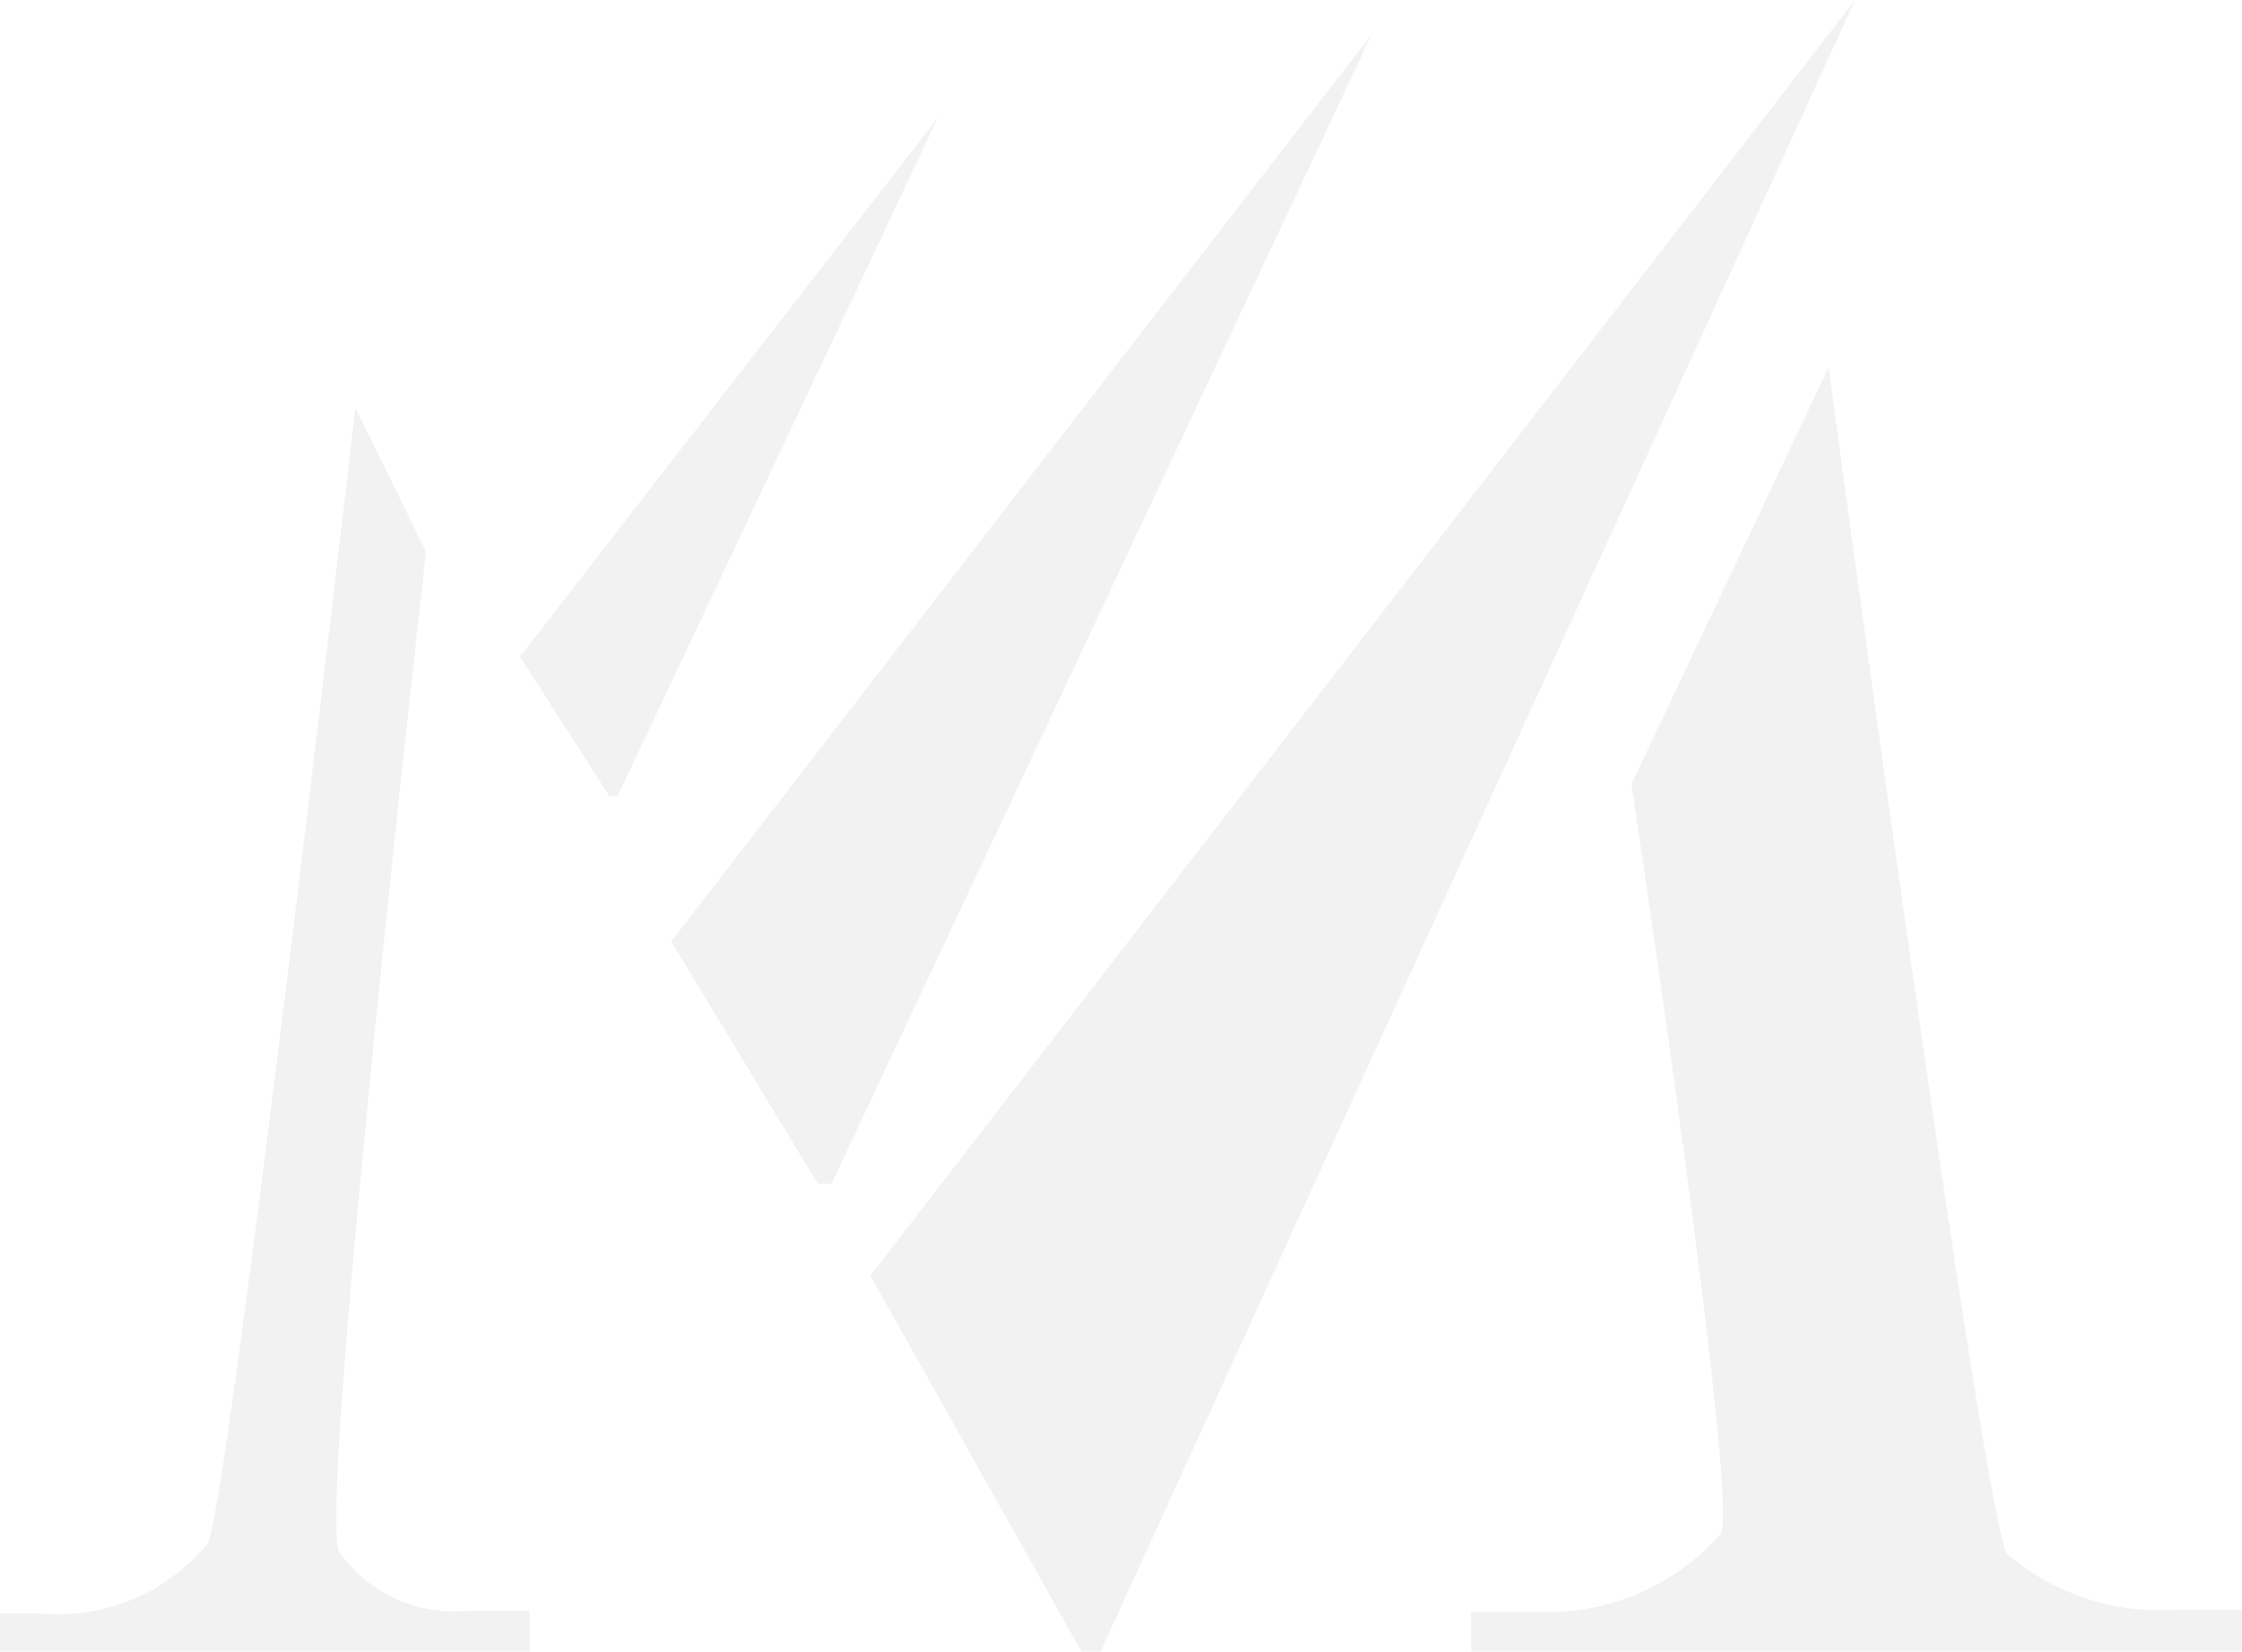
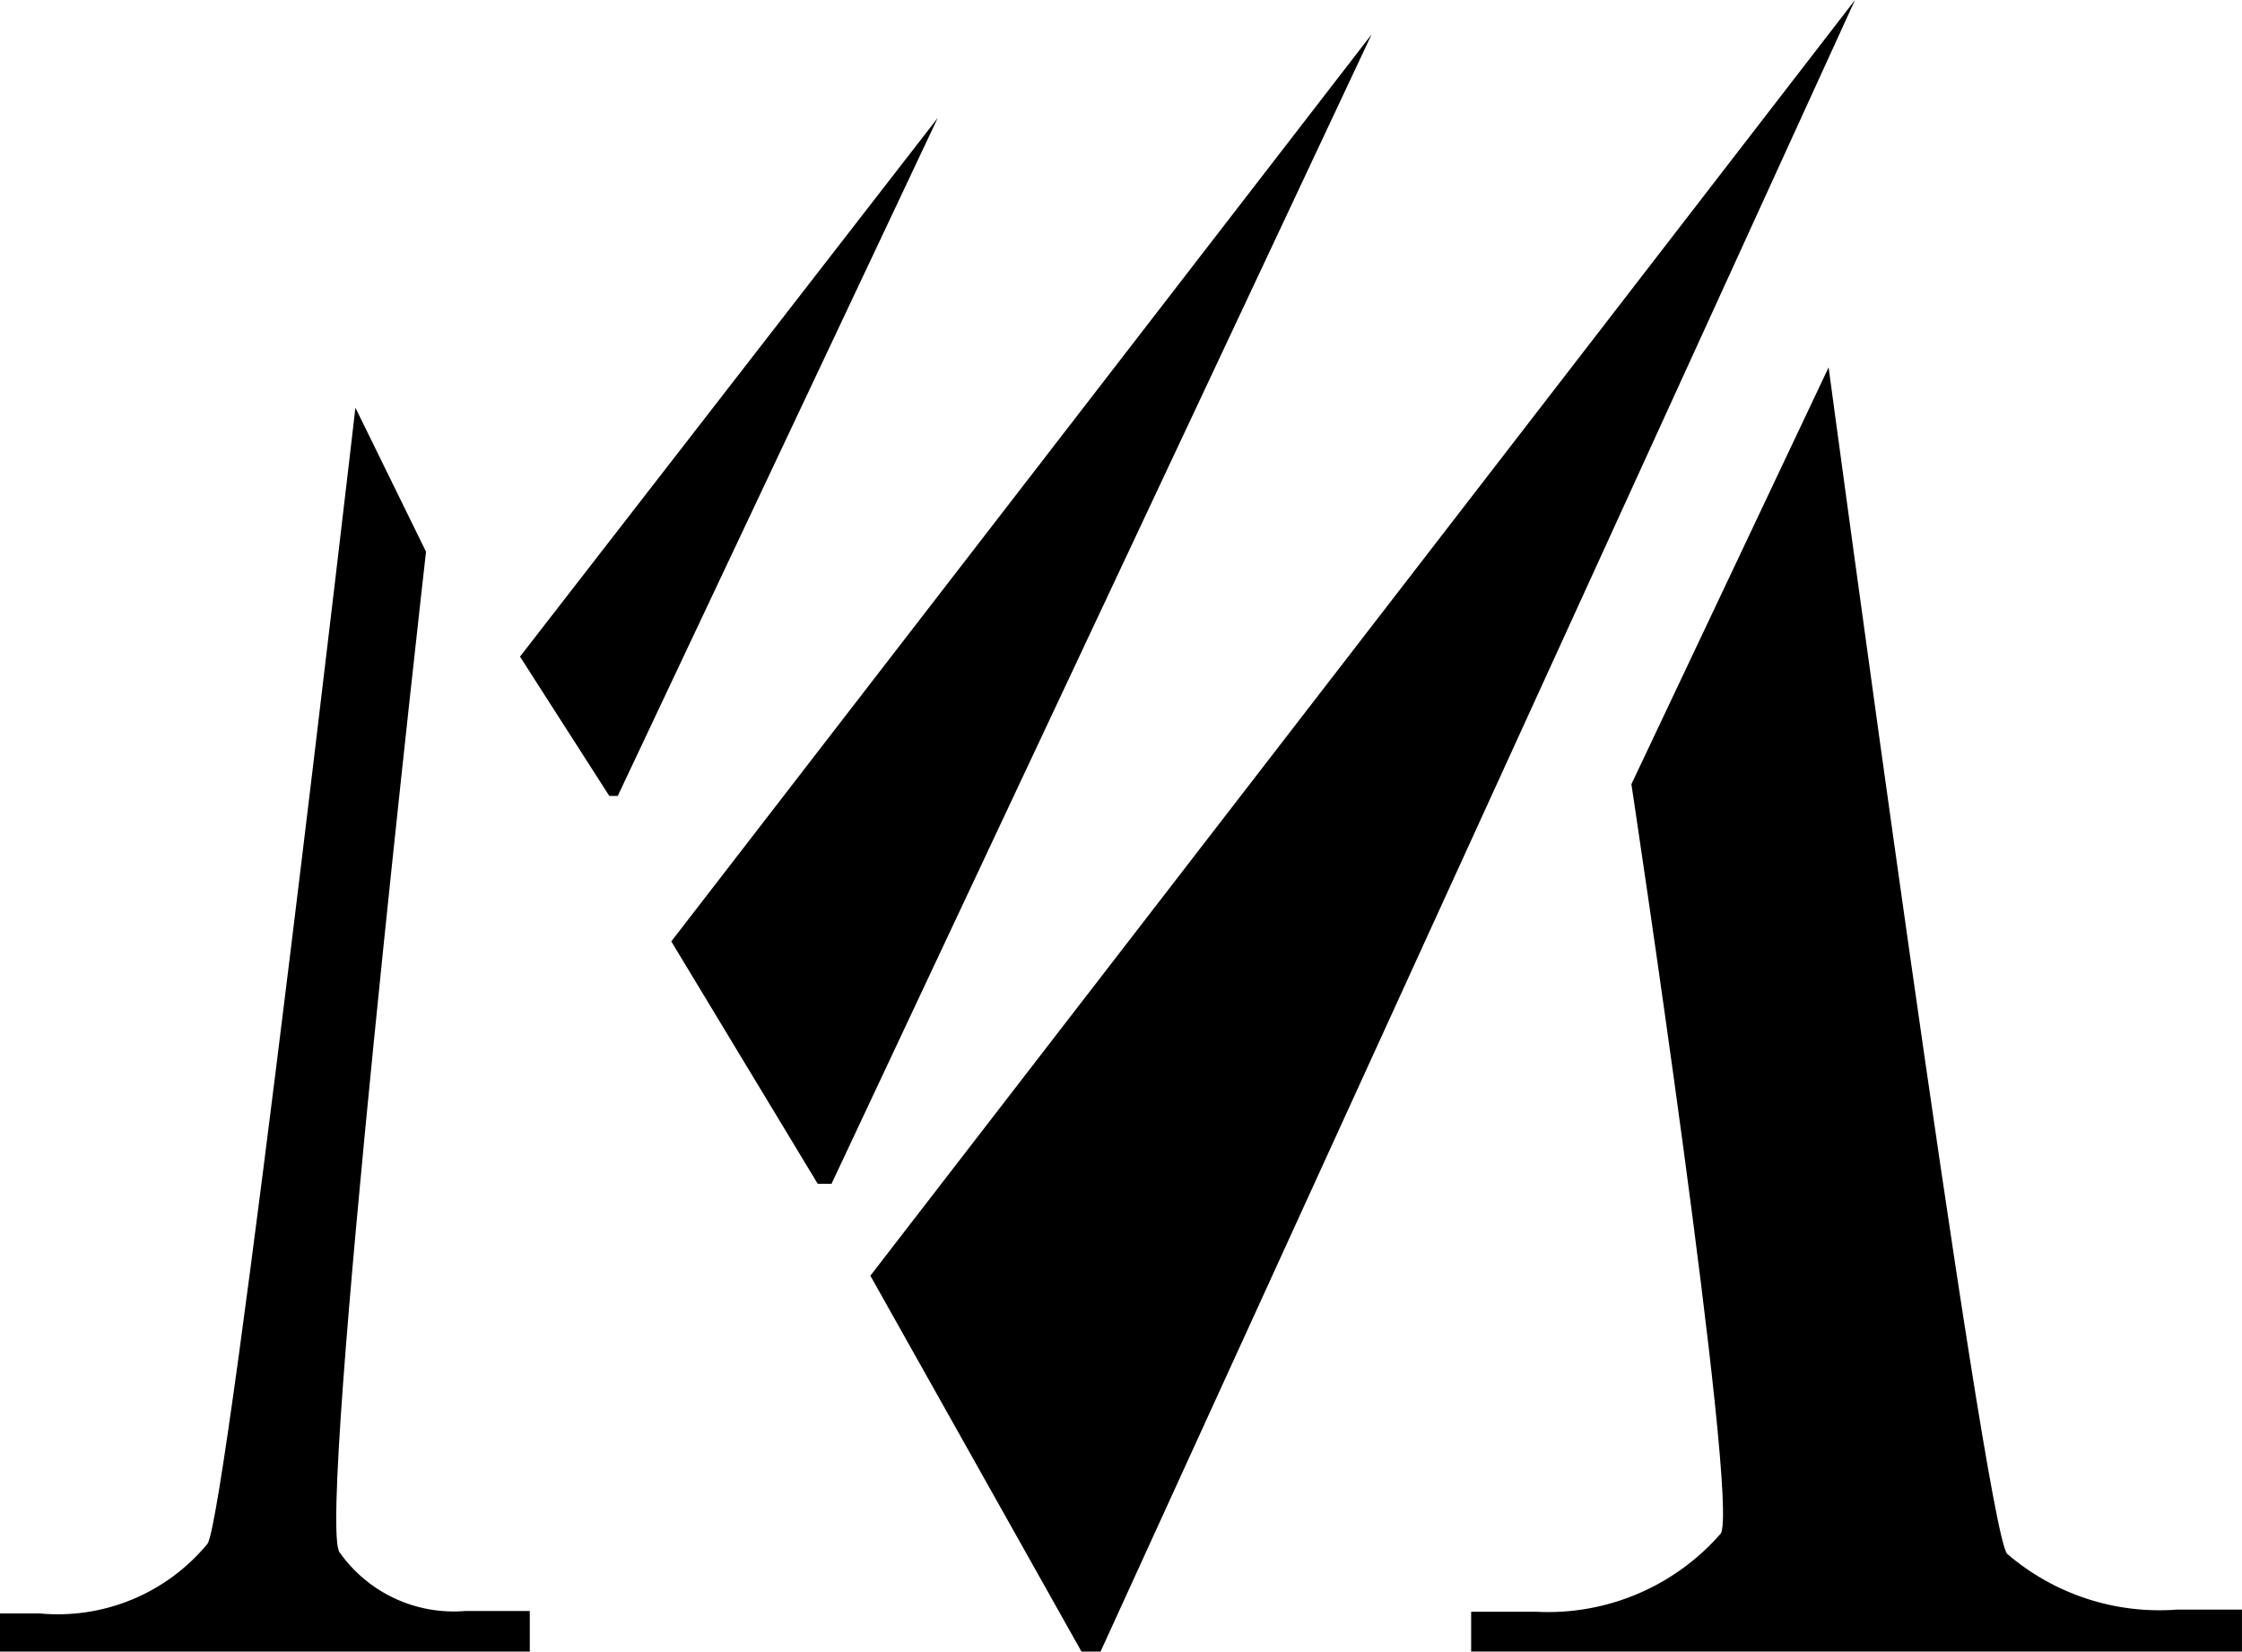
<svg xmlns="http://www.w3.org/2000/svg" width="46.995" height="34.617" viewBox="0 0 46.995 34.617">
-   <path id="logo" d="M49.814,26.739l4.425,7.878h.4L70.453,0ZM60.321.72,49,24.812h-.29l-3.069-5.08ZM51.227,2.47,44.519,16.682h-.178L42.47,13.763ZM40.5,11.564S38.185,31.96,38.69,32.54a2.928,2.928,0,0,0,2.638,1.226h1.347v.851H31.57v-.8h.823a4.07,4.07,0,0,0,3.527-1.46c.412-.589,3.1-23.811,3.1-23.811ZM69.9,7.7s3.265,24.325,3.742,24.868a4.893,4.893,0,0,0,3.565,1.169h1.357v.879H62.407v-.833h1.375a4.8,4.8,0,0,0,3.855-1.637c.412-.6-1.871-15.709-1.871-15.709Z" transform="translate(-31.57)" fill="#f2f2f2" />
+   <path id="logo" d="M49.814,26.739l4.425,7.878h.4L70.453,0ZM60.321.72,49,24.812h-.29l-3.069-5.08ZM51.227,2.47,44.519,16.682h-.178L42.47,13.763ZM40.5,11.564S38.185,31.96,38.69,32.54a2.928,2.928,0,0,0,2.638,1.226h1.347v.851H31.57v-.8h.823a4.07,4.07,0,0,0,3.527-1.46c.412-.589,3.1-23.811,3.1-23.811ZM69.9,7.7s3.265,24.325,3.742,24.868a4.893,4.893,0,0,0,3.565,1.169h1.357v.879H62.407v-.833h1.375a4.8,4.8,0,0,0,3.855-1.637c.412-.6-1.871-15.709-1.871-15.709Z" transform="translate(-31.57)" />
</svg>
